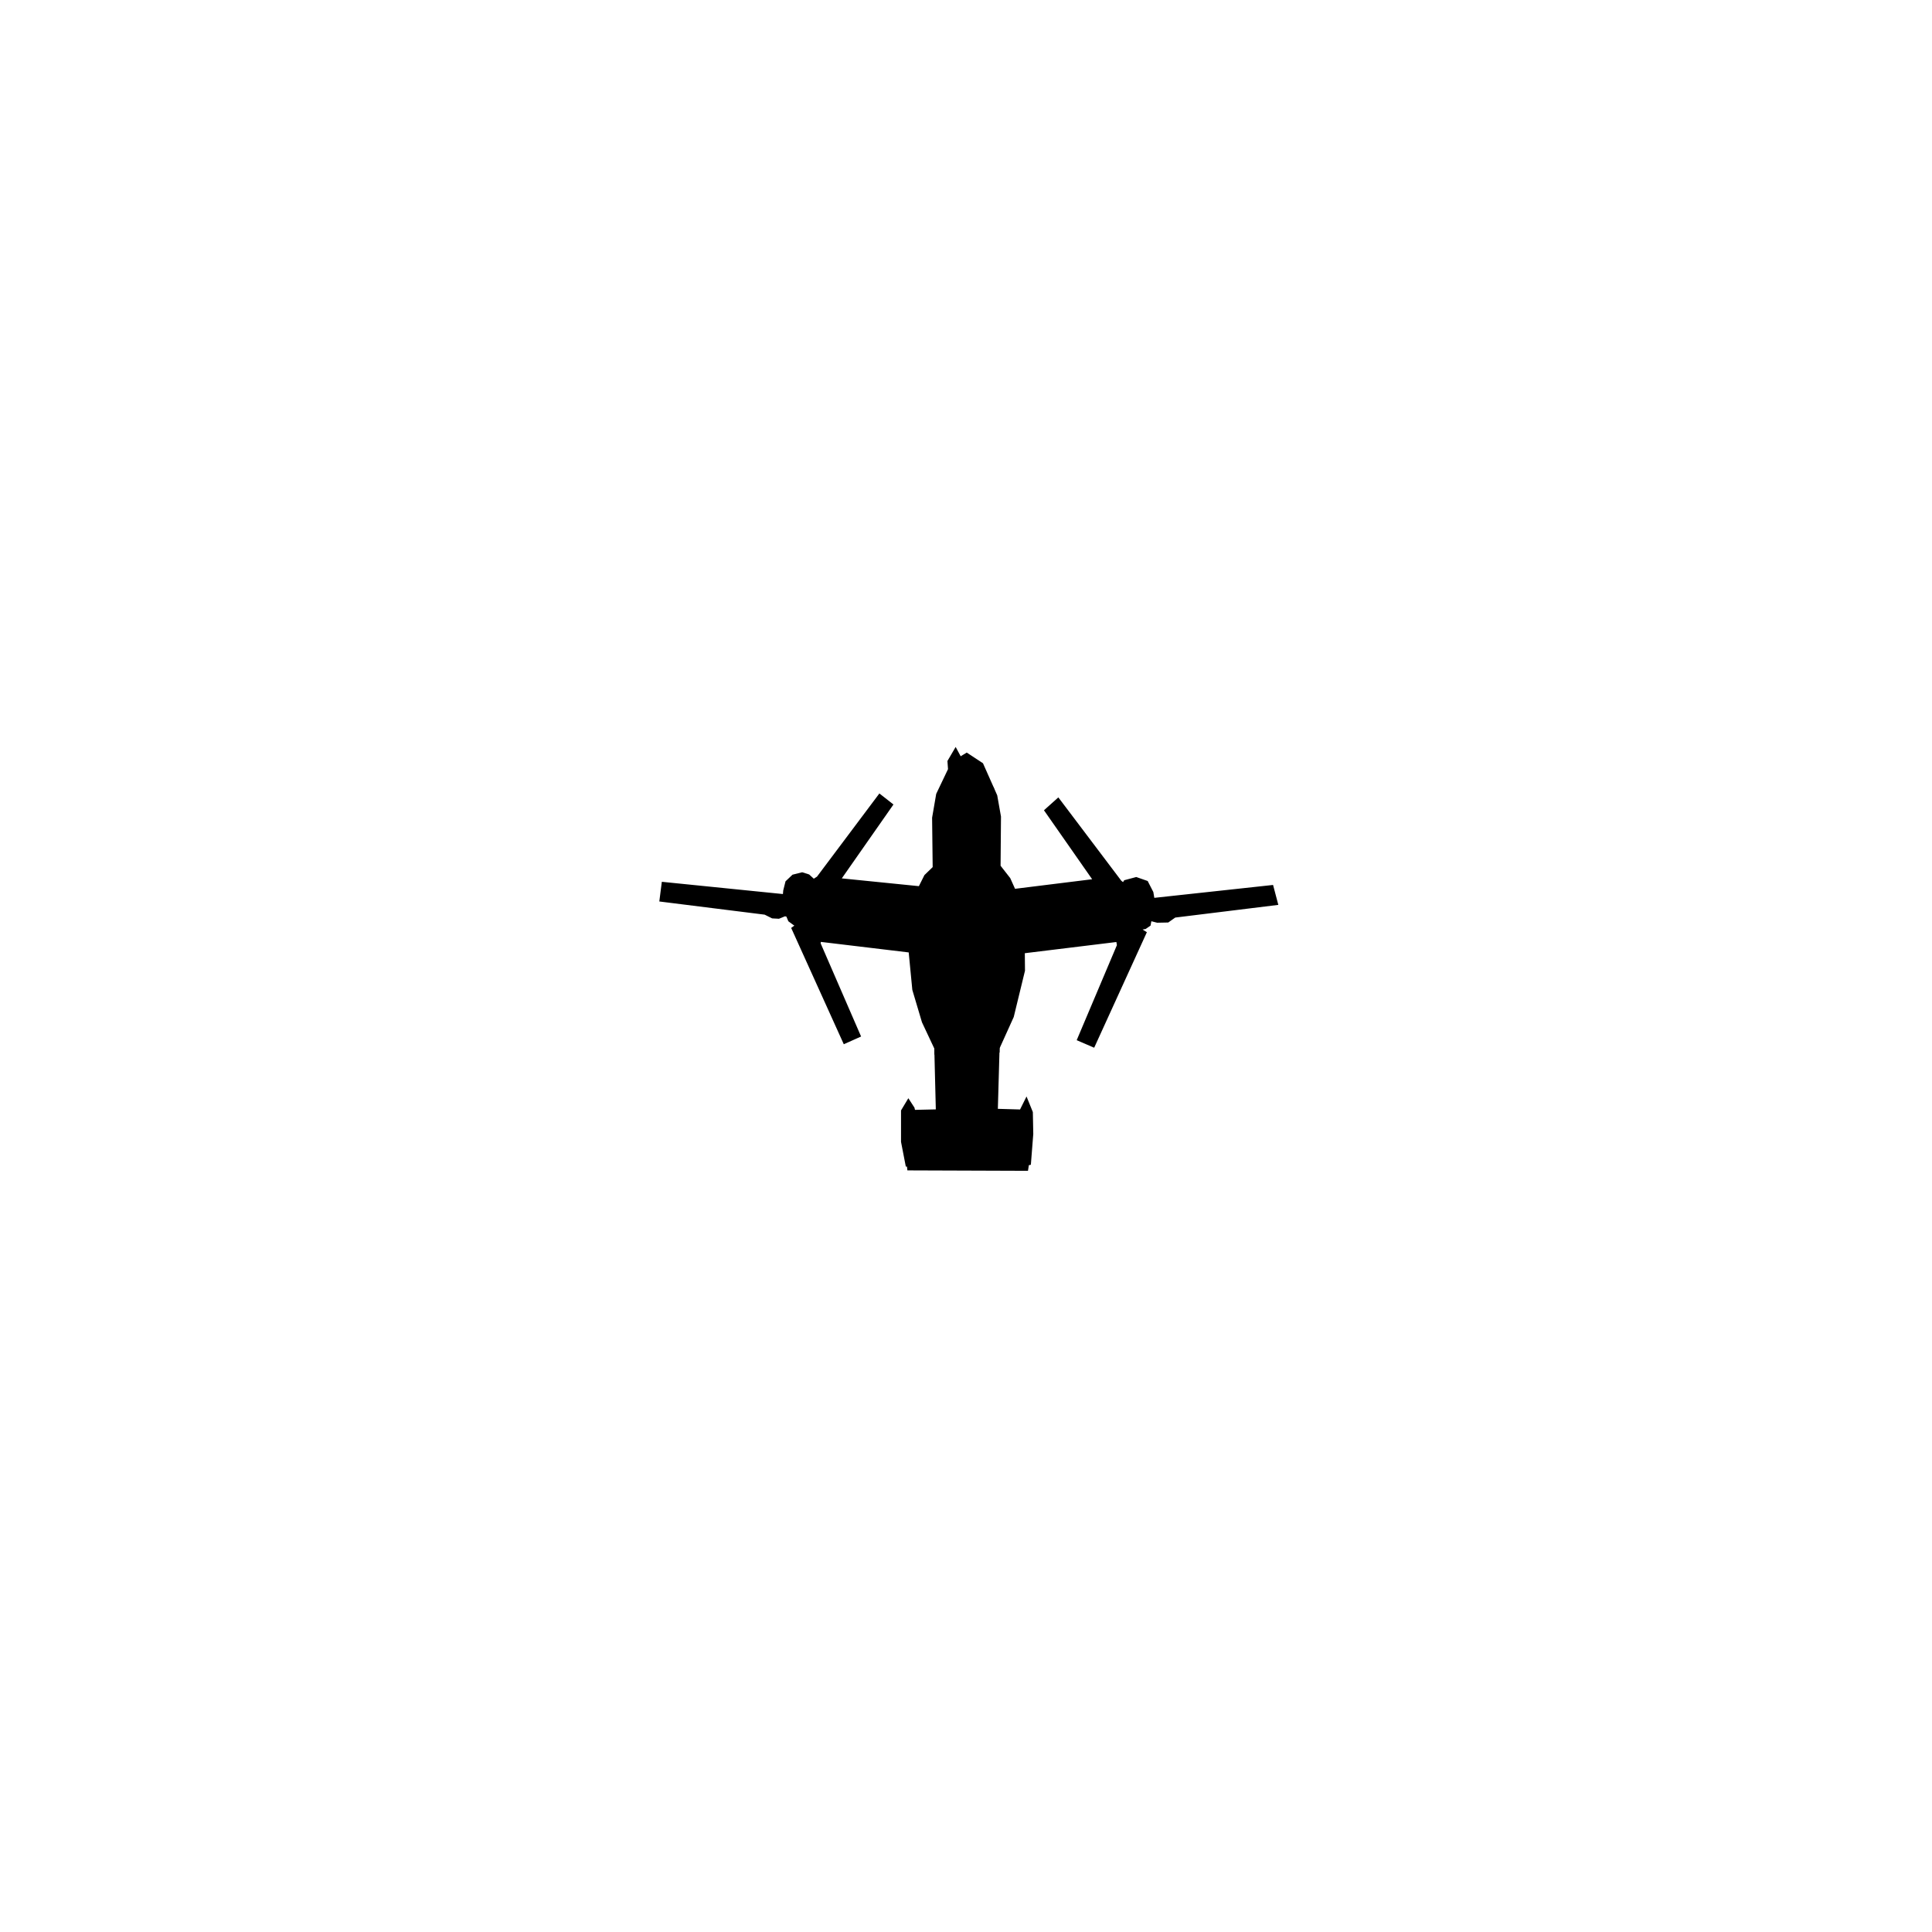
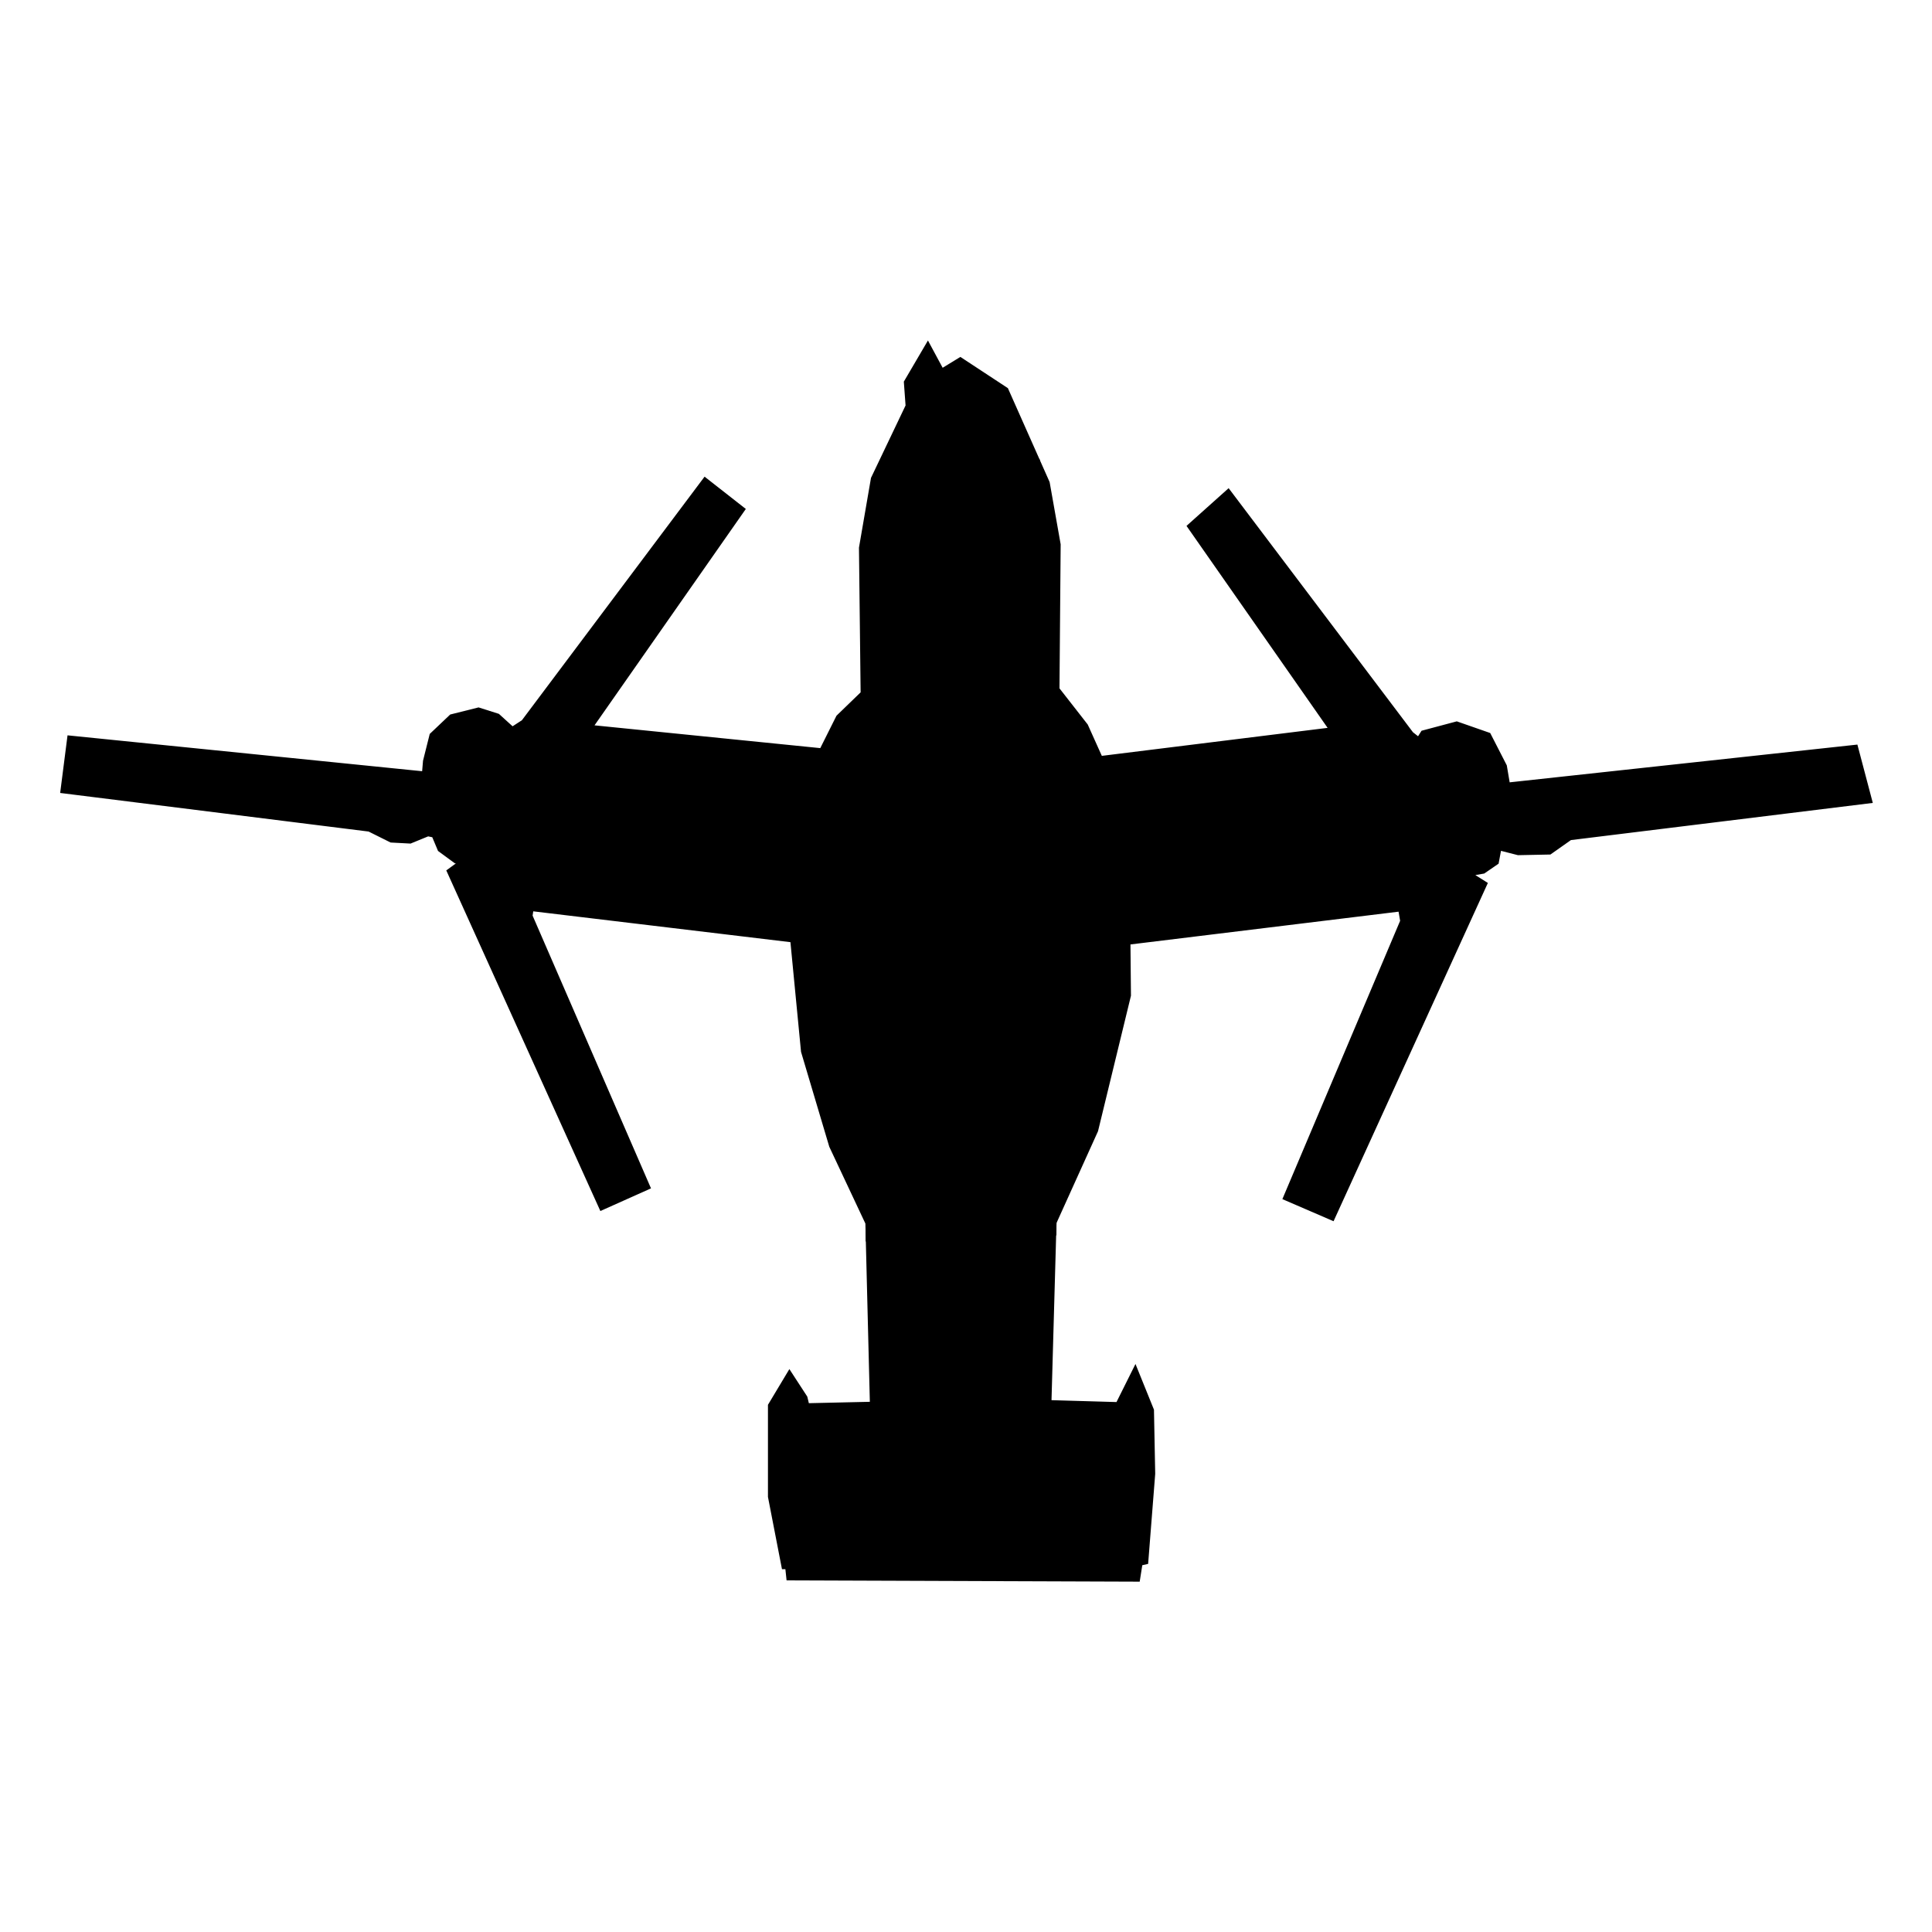
- <svg xmlns="http://www.w3.org/2000/svg" width="80mm" height="80mm" viewBox="-27 -31 80 80" version="1.1" id="svg1542">
+ <svg xmlns="http://www.w3.org/2000/svg" width="80mm" height="80mm" viewBox="-0.55 -0.8 27.32 19.15" version="1.1" id="svg1542">
  <defs id="defs1536" />
  <g id="layer8" style="display:inline">
    <path style="fill:#000000;stroke:#000000;stroke-width:0.265px;stroke-linecap:butt;stroke-linejoin:miter;stroke-opacity:1" d="m 13.028,0.319 -0.366,0.224 -0.012,-0.189 -0.083,-0.154 -0.201,0.343 0.024,0.331 -0.496,1.039 -0.165,0.957 0.024,2.091 L 11.387,5.315 11.127,5.835 7.619,5.481 9.816,2.339 9.438,2.043 6.922,5.398 6.685,5.552 6.437,5.327 6.213,5.256 5.882,5.339 5.646,5.563 5.563,5.894 5.54,6.166 0.52,5.658 0.449,6.213 4.701,6.745 5.008,6.898 5.233,6.91 5.492,6.804 5.658,6.839 5.752,7.063 5.929,7.193 6.08,7.2 6.156,7.3 5.926,7.467 8.006,12.065 8.482,11.852 6.845,8.081 6.878,7.855 l 3.871,0.464 0.159,1.645 0.393,1.32 0.518,1.102 0.067,2.681 -1.102,0.025 -0.042,-0.175 -0.125,-0.192 -0.175,0.292 v 1.253 l 0.175,0.902 h 0.058 l 0.017,0.159 4.761,0.017 0.033,-0.209 0.075,-0.017 0.092,-1.169 -0.017,-0.877 -0.142,-0.351 -0.175,0.351 -1.136,-0.033 0.075,-2.664 0.593,-1.311 0.459,-1.888 -0.008,-0.827 4.034,-0.493 0.05,0.292 -1.629,3.85 0.484,0.209 2.08,-4.56 -0.159,-0.1 -0.017,-0.167 0.242,-0.042 0.134,-0.092 0.05,-0.267 0.359,0.092 0.401,-0.008 0.284,-0.2 L 25.766,6.356 25.616,5.788 20.688,6.323 20.63,5.98 20.429,5.588 20.045,5.454 19.636,5.563 19.536,5.721 19.335,5.563 16.805,2.213 16.404,2.572 18.458,5.512 14.95,5.947 14.717,5.429 14.299,4.894 14.316,2.823 14.165,1.971 13.597,0.693 Z" id="path836" />
  </g>
  <g id="layer9" style="display:inline">
    <path id="path884" style="fill:#000000;stroke:#000000;stroke-width:0.265px;stroke-linecap:butt;stroke-linejoin:miter;stroke-opacity:1" d="m 19.644,5.938 0.284,-0.167 0.334,0.05 0.092,0.234 -0.05,0.109 -0.209,-0.109 -0.367,0.134 0.109,0.284 0.367,-0.008 0.359,0.184 -0.008,0.292 m -1.194,-0.418 0.259,0.025 0.15,0.175 -0.109,0.142 0.075,0.409 m -1.228,-1.779 0.785,1.027 -0.025,0.334 0.134,0.267 0.276,0.2 -0.276,0.735 M 6.465,7.091 6.623,6.74 6.49,6.423 6.874,6.256 M 5.671,6.757 C 5.721,6.648 5.888,6.323 5.888,6.323 L 6.331,6.314 6.398,6.072 6.147,5.922 5.897,6.014 5.955,5.738 6.298,5.588 6.732,5.613 M 6.84,7.801 6.506,7.116 6.857,6.949 6.949,6.648 6.891,6.364 7.634,5.462 M 12.467,0.809 12.78,0.52 m 1.435,14.581 -0.117,2.213 m -2.197,-2.28 0.175,2.305 m 3.252,-2.25 0.012,1.259 0.149,0.802 m -4.754,-2.139 0.007,1.364 -0.043,0.822 m 3.65,-8.711 1.052,-0.15 m -4.56,-10e-8 0.969,0.084 m 2.522,-2.422 0.693,-0.042 m -3.967,-0.125 0.735,0.05 m 2.514,-1.002 -0.051,7.704 m -2.497,-7.671 0.065,7.757 m 1.18,-11.322 -0.508,0.071 -0.425,0.343 -0.224,1.087 0.354,0.26 0.721,-0.024 -0.024,-1.051 0.366,2e-7 0.035,1.051 0.673,0.012 L 14.269,2.835 14.032,1.689 13.654,1.429 Z" />
  </g>
</svg>
